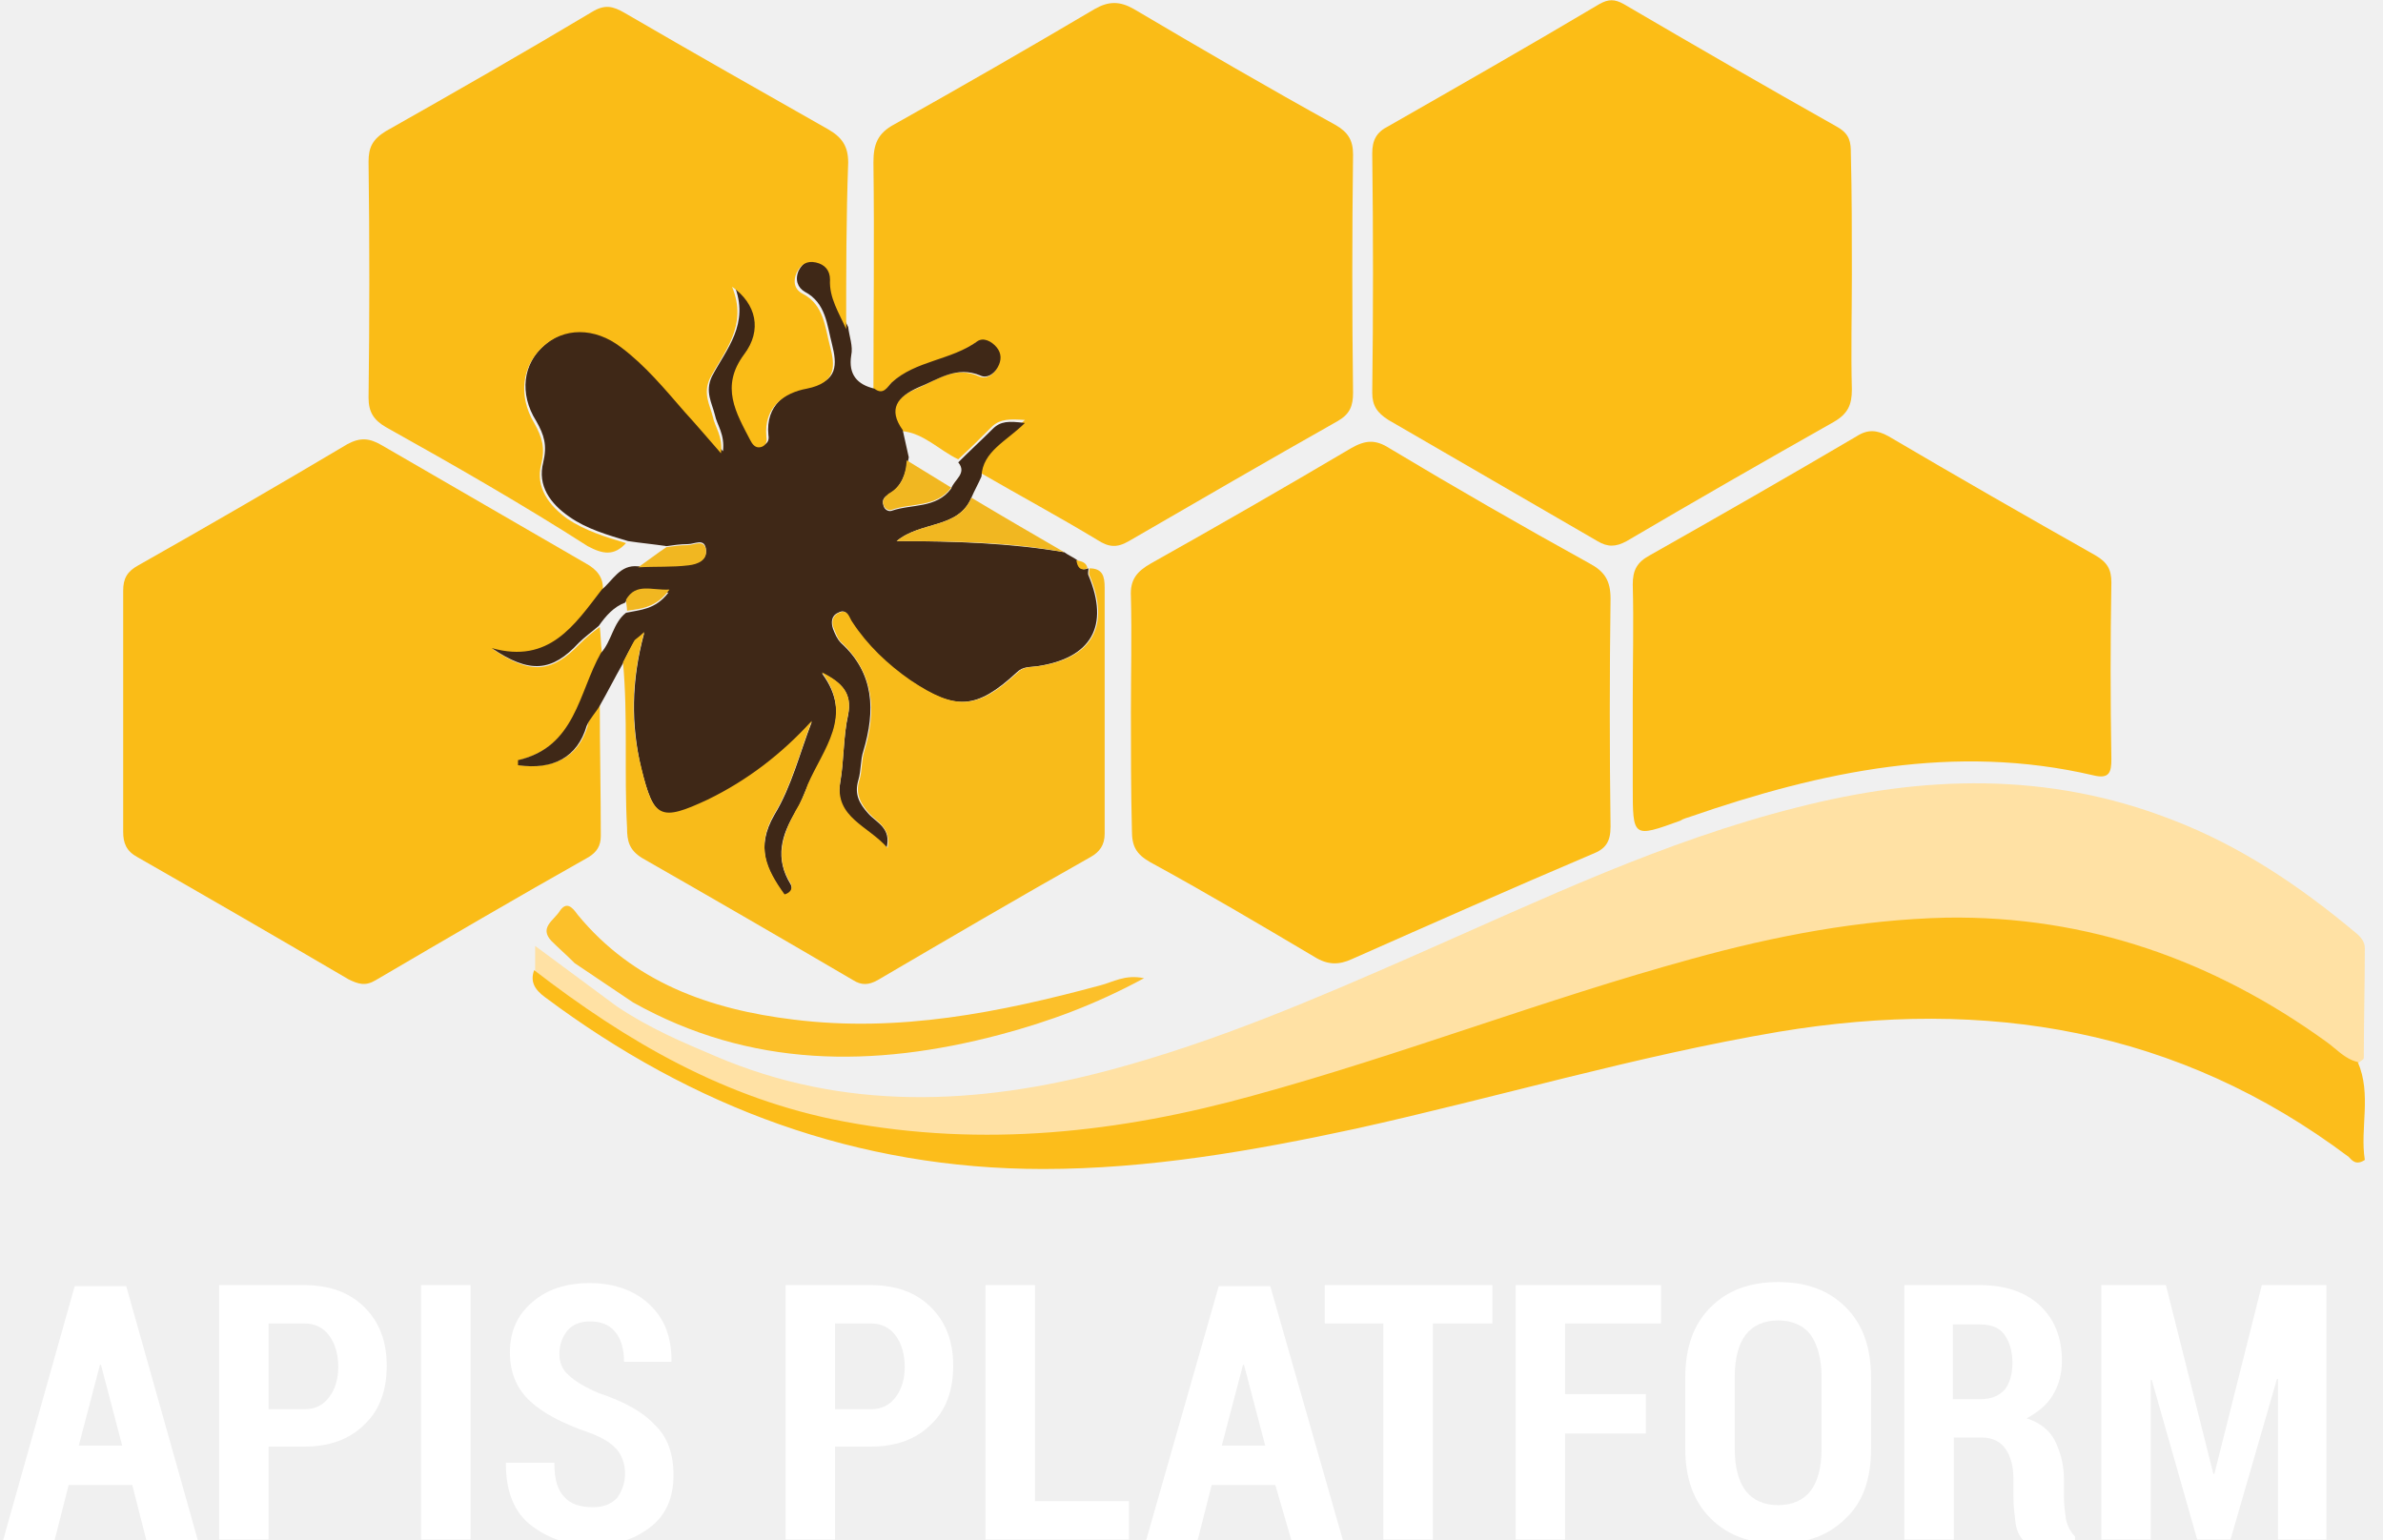
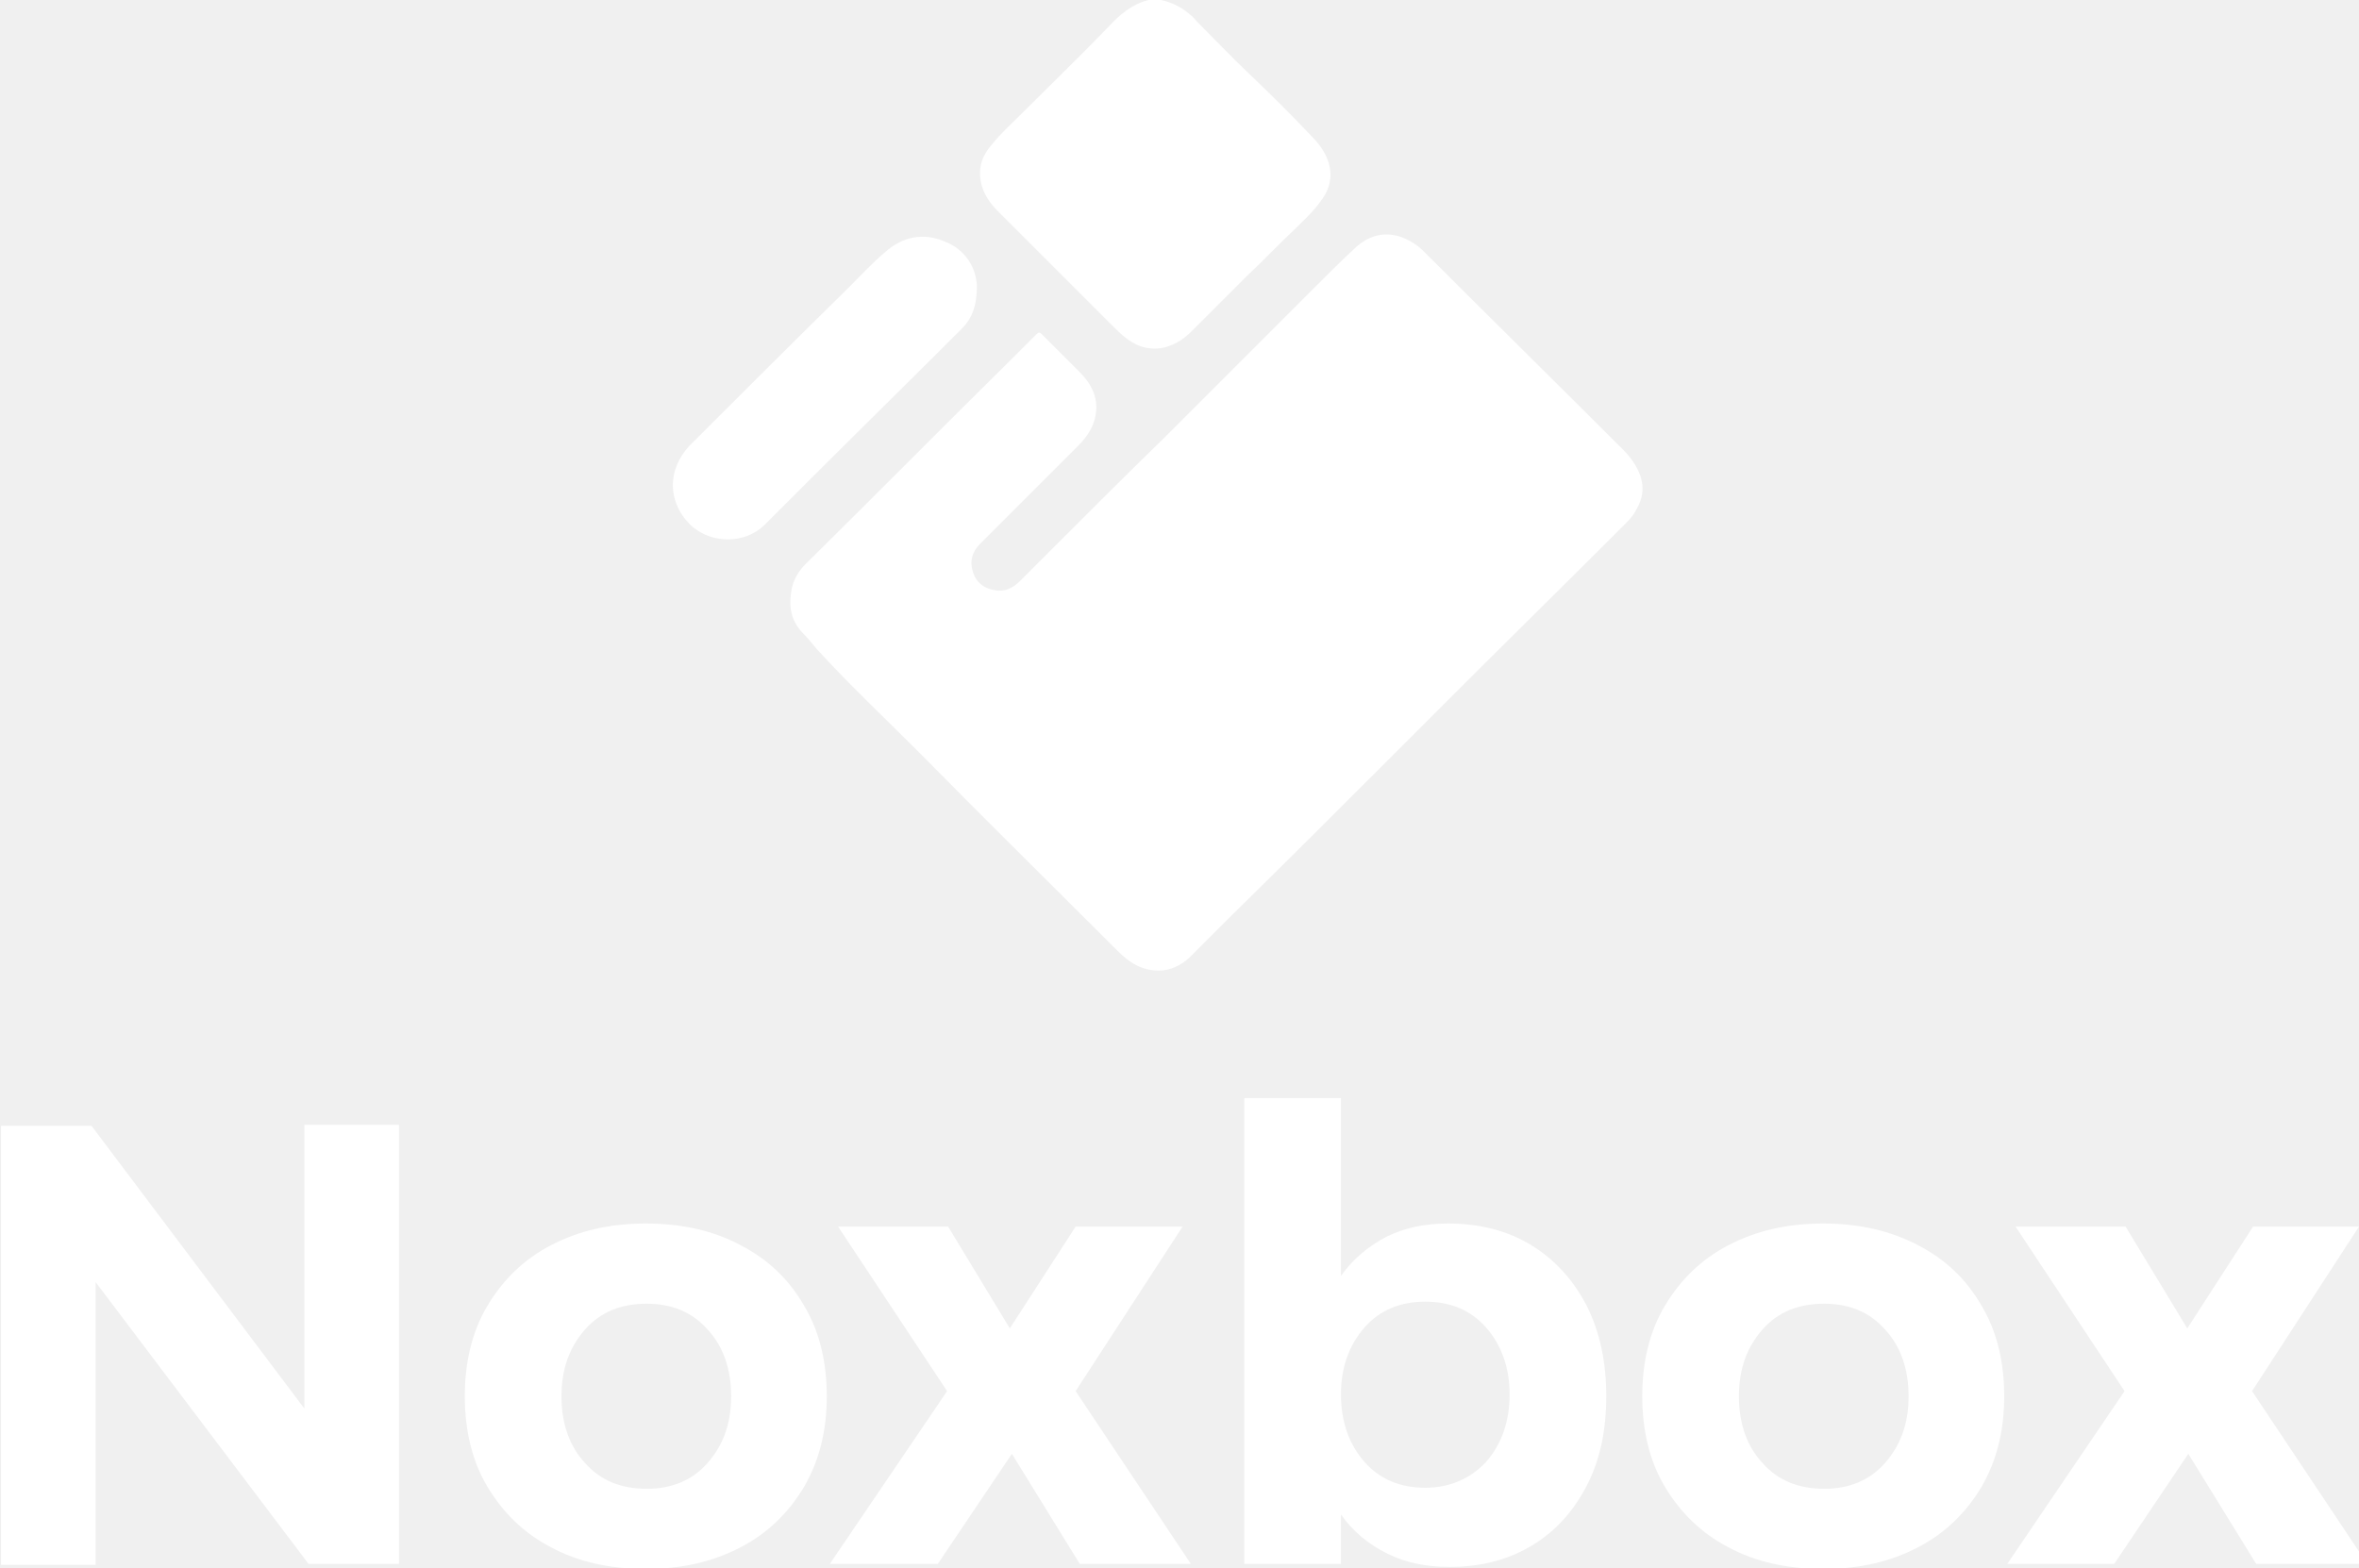
- <svg xmlns="http://www.w3.org/2000/svg" version="1.1" id="Слой_1" shape-rendering="geometricPrecision" image-rendering="optimizeQuality" text-rendering="geometricPrecision" x="0px" y="0px" viewBox="0 0 236 152.5" style="enable-background:new 0 0 236 152.5;" xml:space="preserve">
+ <svg xmlns="http://www.w3.org/2000/svg" version="1.1" id="Слой_1" shape-rendering="geometricPrecision" text-rendering="geometricPrecision" image-rendering="optimizeQuality" x="0px" y="0px" viewBox="0 0 229.4 152.5" style="enable-background:new 0 0 229.4 152.5;" xml:space="preserve">
  <style type="text/css">
- 	.st0{fill:#FCBD16;}
- 	.st1{fill:#FABC17;}
- 	.st2{fill:#FFE1A4;}
- 	.st3{fill:#3F2817;}
- 	.st4{fill:#FCBD1B;}
- 	.st5{fill:#F8BB1A;}
- 	.st6{fill:#FCC02A;}
- 	.st7{fill:#F1B721;}
- 	.st8{fill:#FFFFFF;}
+ 	.st0{fill:#FFFFFF;}
</style>
-   <path class="st0" d="M183.4,27.2c0,3.8-0.1,7.6,0,11.4c0,1.5-0.4,2.4-1.8,3.2c-6.9,3.9-13.7,7.8-20.5,11.8c-1.1,0.6-1.9,0.6-2.9,0  c-6.9-4-13.8-8-20.7-12c-1.1-0.7-1.6-1.4-1.6-2.7c0.1-7.9,0.1-15.8,0-23.7c0-1.3,0.4-2.1,1.6-2.7c7-4,14-8,20.9-12.1  c0.9-0.5,1.5-0.5,2.4,0c7,4.1,14.1,8.2,21.2,12.2c1.2,0.7,1.3,1.5,1.3,2.6C183.4,19.2,183.4,23.2,183.4,27.2z" />
-   <path class="st1" d="M59.4,69.8c0,4.3,0.1,8.7,0.1,13c0,1-0.4,1.6-1.2,2.1c-7.1,4-14.1,8.1-21.1,12.2c-1,0.6-1.7,0.4-2.7-0.1  c-7-4.1-13.9-8.1-20.9-12.1c-1.1-0.6-1.4-1.4-1.4-2.5c0-8,0-15.9,0-23.9c0-1.2,0.4-1.9,1.5-2.5c6.9-3.9,13.8-7.9,20.7-12  c1.3-0.7,2.2-0.6,3.4,0.1c6.7,3.9,13.5,7.8,20.2,11.7c1.1,0.6,1.8,1.4,1.7,2.7c-2.7,3.5-5.2,7.4-10.9,5.8c3.8,2.6,5.9,2.3,8.6-0.5  c0.6-0.6,1.3-1.2,2-1.7c0.1,0.8,0.1,1.7,0.2,2.5c-2.2,4-2.5,9.3-8.2,10.7c0,0,0,0.3,0,0.5c3.5,0.4,5.9-0.8,6.8-3.9  C58.3,71,59,70.4,59.4,69.8z" />
-   <path class="st1" d="M86.5,38.7c0-7.5,0.1-15,0-22.6c0-1.8,0.4-2.9,2.1-3.8c6.6-3.7,13.2-7.5,19.8-11.4c1.4-0.8,2.5-0.8,3.9,0  c6.6,3.9,13.3,7.8,20,11.5c1.2,0.7,1.7,1.5,1.7,2.9c-0.1,7.9-0.1,15.8,0,23.6c0,1.3-0.3,2.1-1.5,2.8c-6.9,3.9-13.8,7.9-20.7,11.9  c-1.2,0.7-2,0.6-3.1-0.1c-3.8-2.3-7.7-4.4-11.5-6.6c0.1-2.6,2.4-3.5,4.3-5.3c-1.5-0.1-2.4-0.1-3.2,0.6c-1.1,1.1-2.2,2.2-3.4,3.3  c-1.9-0.9-3.4-2.6-5.6-2.8c-1.5-2.1-0.5-3.4,1.5-4.2c2-0.9,3.8-2.3,6.2-1.2c0.7,0.3,1.4-0.2,1.7-0.8c0.4-0.7,0.4-1.4-0.1-2  c-0.5-0.6-1.3-1-1.9-0.6c-2.6,1.9-6,1.9-8.5,4.1C87.8,38.5,87.4,39.4,86.5,38.7z" />
-   <path class="st0" d="M112,70.5c0-3.8,0.1-7.6,0-11.4c-0.1-1.7,0.6-2.5,2-3.3c6.6-3.7,13.2-7.5,19.8-11.4c1.4-0.8,2.4-0.9,3.8,0  c6.5,3.9,13.1,7.7,19.8,11.4c1.5,0.8,2.1,1.7,2.1,3.5c-0.1,7.5-0.1,15.1,0,22.6c0,1.5-0.5,2.2-1.8,2.7c-8,3.4-15.9,6.9-23.8,10.4  c-1.3,0.6-2.4,0.6-3.7-0.2c-5.4-3.2-10.8-6.4-16.3-9.4c-1.4-0.8-1.8-1.6-1.8-3.1C112,78.3,112,74.4,112,70.5z" />
-   <path class="st2" d="M61.1,99.7c3.3,2.2,6.4,3.5,9.7,4.9c12.8,5.5,26,4.9,39.1,1.4c10.5-2.8,20.5-7.1,30.5-11.5  c12.3-5.4,24.4-11.2,37.5-14.5c12.5-3.2,24.9-3.6,37.2,1.2c6.8,2.6,12.7,6.6,18.2,11.2c0.5,0.4,0.9,0.9,0.9,1.5  c0,3.6-0.1,7.2-0.1,10.9c0,0.2-0.4,0.3-0.5,0.5c-1.3-0.3-2.1-1.3-3.1-2c-11.2-8.2-23.7-12.5-37.6-12.3c-8.6,0.1-17,1.8-25.3,4.1  c-14.6,4-28.7,9.5-43.3,13.5c-13.3,3.7-26.8,5.2-40.6,2.6c-11.6-2.2-21.5-7.9-30.7-15c0-0.8,0-1.5,0-2.5" />
-   <path class="st3" d="M94.9,45.8c1.1-1.1,2.3-2.2,3.4-3.3c0.8-0.8,1.6-0.8,3.2-0.6c-1.8,1.8-4.2,2.8-4.3,5.3c-0.3,0.7-0.7,1.4-1,2.1  c-1.3,3.1-5,2.3-7.4,4.3c5.8,0,11.3,0.2,16.6,1.1c0.4,0.3,0.9,0.5,1.3,0.8c0.1,0.6,0.3,1.1,1.1,0.8c0,0,0,0,0,0c0,0.2-0.1,0.5,0,0.7  c2.1,5,0.3,8.2-5.1,9c-0.7,0.1-1.4,0-2,0.6c-4,3.7-6.1,3.8-10.6,0.8c-2.3-1.5-4.3-3.4-5.8-5.8c-0.3-0.4-0.4-1.4-1.3-0.9  c-0.7,0.3-0.7,1-0.5,1.6c0.2,0.5,0.4,1,0.8,1.4c3.3,3,3.4,6.7,2.2,10.7c-0.3,0.9-0.2,1.9-0.5,2.9c-0.4,1.4,0.1,2.3,1,3.3  c0.8,0.9,2.3,1.4,1.8,3.4c-2-2.1-5.2-3-4.6-6.4c0.4-2.3,0.3-4.6,0.8-6.8c0.4-2.1-0.6-3.2-2.6-4.1c3.2,4.3,0.2,7.6-1.4,11.1  c-0.4,0.9-0.7,1.8-1.2,2.6c-1.4,2.3-2.1,4.6-0.5,7.2c0.2,0.4,0.2,0.9-0.6,1.1c-1.8-2.5-2.9-4.7-1-8c1.7-2.8,2.5-6.1,3.7-9.2  c-3,3.3-6.4,5.9-10.3,7.8c-4.7,2.2-5.3,1.9-6.6-3.2c-1-4.3-1-8.6,0.3-13.4c-0.7,0.6-0.9,0.7-1,0.9c-0.4,0.7-0.8,1.4-1.1,2.1  c-0.8,1.4-1.5,2.8-2.3,4.2c-0.4,0.7-1,1.3-1.3,2c-0.9,3.1-3.3,4.4-6.8,3.9c0-0.2,0-0.5,0-0.5c5.7-1.3,6-6.7,8.2-10.6  c1.1-1.2,1.2-3,2.5-4c1.4-0.3,2.9-0.3,4.2-2c-1.7,0.1-3.3-0.7-4.3,1C60.8,60.1,60,61,59.3,62c-0.7,0.6-1.4,1.1-2,1.7  c-2.6,2.8-4.8,3.1-8.6,0.5c5.7,1.6,8.2-2.3,10.9-5.8c1.1-0.9,1.8-2.5,3.6-2.3c1.7-0.1,3.3,0,5-0.2c0.9-0.1,1.9-0.4,1.7-1.6  c-0.2-1-1.1-0.4-1.8-0.4c-0.7,0-1.4,0.1-2.1,0.2c-1.3-0.2-2.5-0.3-3.8-0.5c-2-0.6-4.1-1.2-5.8-2.4c-1.9-1.3-3.2-3.1-2.6-5.4  c0.4-1.7,0.1-2.7-0.7-4.1c-1.7-2.7-1.3-5.7,0.8-7.5c2.1-1.9,5.1-1.9,7.8,0c2.4,1.8,4.3,4.2,6.3,6.4c1.1,1.3,2.2,2.5,3.6,4.1  c0.2-1.7-0.6-2.6-0.8-3.6c-0.3-1.2-1-2.3-0.3-3.8c1.4-2.7,3.8-5.2,2.2-9.1c2.4,1.7,2.9,4.3,1.2,6.7c-2.4,3.2-0.8,5.8,0.6,8.5  c0.2,0.4,0.5,0.8,1,0.7c0.5-0.1,0.7-0.5,0.6-1c-0.3-3,1.8-4.4,4-4.8c2.9-0.5,2.8-2.2,2.3-4.2c-0.5-1.9-0.6-4.1-2.7-5.2  c-0.7-0.4-1-1.2-0.6-2.1c0.4-0.8,1.1-1.2,1.9-1c0.9,0.2,1.4,0.8,1.4,1.7c-0.1,1.9,0.9,3.4,1.6,4.9c0.1,0.9,0.5,1.9,0.3,2.8  c-0.3,1.9,0.6,2.9,2.3,3.3c0.9,0.7,1.3-0.2,1.7-0.6c2.4-2.2,5.9-2.2,8.5-4.1c0.6-0.4,1.4,0,1.9,0.6c0.5,0.6,0.5,1.3,0.1,2  c-0.4,0.7-1.1,1.1-1.7,0.8c-2.4-1-4.2,0.4-6.2,1.2c-2,0.9-3,2.1-1.5,4.2c0.2,0.9,0.4,1.8,0.6,2.7C89.7,47,89.3,48.2,88,49  c-0.4,0.2-0.7,0.5-0.5,1.1c0.1,0.4,0.5,0.6,0.8,0.5c2-0.7,4.4-0.2,5.9-2.2C94.5,47.5,95.8,46.9,94.9,45.8z" />
-   <path class="st1" d="M83.8,32.6c-0.7-1.6-1.7-3.1-1.6-4.9c0-0.9-0.5-1.5-1.4-1.7c-0.9-0.2-1.5,0.2-1.9,1c-0.4,0.9-0.2,1.7,0.6,2.1  c2.1,1.1,2.2,3.3,2.7,5.2c0.5,1.9,0.7,3.6-2.3,4.2c-2.2,0.4-4.3,1.8-4,4.8c0.1,0.5-0.1,0.9-0.6,1c-0.5,0.1-0.8-0.3-1-0.7  c-1.4-2.7-3-5.3-0.6-8.5c1.8-2.4,1.2-5-1.2-6.7c1.6,3.9-0.8,6.4-2.2,9.1c-0.7,1.5,0,2.6,0.3,3.8c0.2,1,1,1.9,0.8,3.6  c-1.4-1.6-2.5-2.9-3.6-4.1c-2-2.3-3.9-4.6-6.3-6.4c-2.6-2-5.7-2-7.8,0c-2,1.9-2.4,4.8-0.8,7.5c0.8,1.4,1.1,2.5,0.7,4.1  c-0.6,2.3,0.8,4.1,2.6,5.4c1.8,1.2,3.8,1.8,5.8,2.4c-1.2,1.3-2.3,1.1-3.8,0.3C51.8,50,45,46.1,38.2,42.3c-1.2-0.7-1.7-1.5-1.7-2.9  c0.1-7.8,0.1-15.6,0-23.4c0-1.4,0.4-2.2,1.7-3c6.9-3.9,13.7-7.8,20.4-11.8c1.3-0.8,2.1-0.6,3.3,0.1C68.6,5.2,75.3,9,82,12.8  c1.4,0.8,2,1.7,2,3.3C83.8,21.6,83.8,27.1,83.8,32.6z" />
-   <path class="st0" d="M161.7,69.3c0-3.8,0.1-7.6,0-11.4c0-1.4,0.4-2.2,1.7-2.9c6.9-3.9,13.7-7.8,20.5-11.8c1.1-0.7,2-0.6,3.1,0  c6.8,4,13.6,7.9,20.5,11.8c1.2,0.7,1.6,1.4,1.6,2.7c-0.1,5.8-0.1,11.7,0,17.5c0,1.3-0.2,2-1.8,1.6c-13.7-3.2-26.9-0.4-39.9,4.1  c-0.3,0.1-0.7,0.2-1,0.4c-4.7,1.7-4.7,1.7-4.7-3.4C161.7,75,161.7,72.2,161.7,69.3z" />
-   <path class="st4" d="M52.9,96.1c9.2,7.1,19,12.8,30.7,15c13.8,2.6,27.3,1.1,40.6-2.6c14.6-4,28.7-9.5,43.3-13.5  c8.3-2.3,16.7-3.9,25.3-4.1c13.9-0.2,26.4,4.2,37.6,12.3c1,0.7,1.8,1.7,3.1,2c1.4,3.2,0.2,6.6,0.7,9.7c-0.9,0.6-1.3,0-1.6-0.3  c-16.9-12.7-35.9-15.8-56.4-12.4c-14.2,2.4-27.9,6.5-41.9,9.6c-10.2,2.2-20.5,4-31,4c-18.4,0-34.7-6.1-49.3-17  C52.9,98,52.5,97.2,52.9,96.1z" />
-   <path class="st5" d="M61.7,65.6c0.4-0.7,0.7-1.4,1.1-2.1c0.1-0.2,0.4-0.3,1-0.9c-1.3,4.8-1.4,9.1-0.3,13.4c1.2,5.1,1.9,5.4,6.6,3.2  c3.9-1.9,7.3-4.5,10.3-7.8c-1.2,3.1-2,6.4-3.7,9.2c-1.9,3.2-0.8,5.5,1,8c0.7-0.2,0.8-0.7,0.6-1.1c-1.6-2.5-0.8-4.8,0.5-7.2  c0.5-0.8,0.9-1.7,1.2-2.6c1.5-3.5,4.6-6.8,1.4-11.1c2,1,3,2.1,2.6,4.1c-0.5,2.2-0.4,4.6-0.8,6.8C82.7,81,86,81.8,87.9,84  c0.4-2-1.1-2.6-1.8-3.4c-0.9-1-1.4-2-1-3.3c0.3-0.9,0.2-2,0.5-2.9c1.2-4,1-7.6-2.2-10.7c-0.4-0.3-0.6-0.9-0.8-1.4  c-0.3-0.6-0.2-1.3,0.5-1.6c0.9-0.4,1,0.5,1.3,0.9c1.5,2.3,3.5,4.2,5.8,5.8c4.5,3,6.6,2.9,10.6-0.8c0.6-0.6,1.3-0.5,2-0.6  c5.4-0.8,7.2-4,5.1-9c-0.1-0.2,0-0.5,0-0.7c1.3,0,1.5,0.8,1.5,1.9c0,8.1,0,16.3,0,24.4c0,1.1-0.5,1.8-1.4,2.3  c-7.1,4-14.1,8.1-21.1,12.2c-0.9,0.5-1.6,0.5-2.4,0c-7-4.1-13.9-8.1-20.9-12.1c-1.3-0.8-1.5-1.7-1.5-3  C61.8,76.5,62.2,71.1,61.7,65.6z" />
-   <path class="st6" d="M56.9,95.4c0,0-0.2-0.2-0.2-0.2c-0.7-0.7-1.4-1.3-2.1-2c-1.2-1.3,0.2-2,0.8-2.9c0.7-1.1,1.3-0.4,1.8,0.3  c5.5,6.7,13.1,9.4,21.4,10.4c10.4,1.3,20.4-0.7,30.4-3.4c1.2-0.3,2.4-1.1,4.3-0.7c-4.8,2.6-9.4,4.3-14.3,5.6  c-12.5,3.3-24.7,3.3-36.3-3.2" />
-   <path class="st6" d="M58.3,97.1" />
-   <path class="st7" d="M105.4,54.7c-5.4-1-10.8-1.1-16.6-1.1c2.4-2,6.1-1.2,7.4-4.3C99.2,51.1,102.3,52.9,105.4,54.7z" />
-   <path class="st7" d="M66,54.2c0.7-0.1,1.4-0.2,2.1-0.2c0.6,0,1.6-0.6,1.8,0.4c0.2,1.1-0.8,1.5-1.7,1.6c-1.6,0.2-3.3,0.1-5,0.2  C64.2,55.5,65.1,54.8,66,54.2z" />
-   <path class="st5" d="M107.7,56.3c-0.8,0.3-1-0.2-1.1-0.8C107.1,55.6,107.6,55.7,107.7,56.3z" />
-   <path class="st7" d="M89.8,45.6c1.5,0.9,2.9,1.8,4.4,2.7c-1.5,2-3.9,1.5-5.9,2.2c-0.3,0.1-0.7-0.1-0.8-0.5c-0.2-0.5,0.2-0.8,0.5-1.1  C89.3,48.2,89.7,47,89.8,45.6z" />
-   <path class="st7" d="M62.1,60.5c0-0.4-0.1-0.7-0.1-1.1c1-1.7,2.5-0.9,4.3-1C65,60.2,63.5,60.3,62.1,60.5z" />
  <g>
-     <path class="st8" d="M13.1,147.1H6.8l-1.4,5.5H0.3l7.1-25.2h5.1l7.1,25.2h-5.1L13.1,147.1z M7.8,143.2h4.3l-2.1-8H9.9L7.8,143.2z" />
-     <path class="st8" d="M26.6,143.4v9.1h-4.9v-25.2h8.4c2.5,0,4.5,0.7,6,2.2c1.5,1.5,2.2,3.4,2.2,5.8c0,2.4-0.7,4.4-2.2,5.8   c-1.5,1.5-3.5,2.2-6,2.2H26.6z M26.6,139.6h3.5c1.1,0,1.9-0.4,2.5-1.2c0.6-0.8,0.9-1.8,0.9-3c0-1.2-0.3-2.3-0.9-3.1   c-0.6-0.8-1.4-1.2-2.5-1.2h-3.5V139.6z" />
-     <path class="st8" d="M46.6,152.5h-4.9v-25.2h4.9V152.5z" />
-     <path class="st8" d="M61.9,146c0-1-0.3-1.8-0.8-2.4c-0.5-0.6-1.4-1.2-2.8-1.7c-2.6-0.9-4.5-1.9-5.8-3.1s-2-2.8-2-4.8   c0-2.1,0.7-3.7,2.2-5c1.5-1.3,3.4-1.9,5.7-1.9c2.4,0,4.4,0.7,5.9,2.1c1.5,1.4,2.2,3.2,2.2,5.6l0,0.1h-4.7c0-1.3-0.3-2.3-0.9-3   c-0.6-0.7-1.4-1-2.5-1c-0.9,0-1.7,0.3-2.2,0.9c-0.5,0.6-0.8,1.4-0.8,2.3c0,0.9,0.3,1.6,0.9,2.1c0.6,0.6,1.6,1.2,3,1.8   c2.4,0.8,4.3,1.8,5.5,3.1c1.3,1.2,1.9,2.9,1.9,5c0,2.2-0.7,3.9-2.2,5.1c-1.5,1.2-3.4,1.9-5.8,1.9c-2.4,0-4.4-0.7-6.1-2   c-1.7-1.3-2.5-3.4-2.5-6.1l0-0.1h4.8c0,1.6,0.3,2.7,1,3.4c0.6,0.7,1.6,1,2.8,1c1.1,0,1.8-0.3,2.4-0.9   C61.6,147.7,61.9,146.9,61.9,146z" />
-     <path class="st8" d="M82.7,143.4v9.1h-4.9v-25.2h8.4c2.5,0,4.5,0.7,6,2.2c1.5,1.5,2.2,3.4,2.2,5.8c0,2.4-0.7,4.4-2.2,5.8   c-1.5,1.5-3.5,2.2-6,2.2H82.7z M82.7,139.6h3.5c1.1,0,1.9-0.4,2.5-1.2c0.6-0.8,0.9-1.8,0.9-3c0-1.2-0.3-2.3-0.9-3.1   c-0.6-0.8-1.4-1.2-2.5-1.2h-3.5V139.6z" />
-     <path class="st8" d="M102.4,148.7h9.4v3.8H97.6v-25.2h4.9V148.7z" />
-     <path class="st8" d="M126.3,147.1H120l-1.4,5.5h-5.1l7.2-25.2h5.1l7.2,25.2h-5.1L126.3,147.1z M121,143.2h4.3l-2.1-8h-0.1   L121,143.2z" />
-     <path class="st8" d="M147.8,131.1h-5.9v21.4H137v-21.4h-5.8v-3.8h16.6V131.1z" />
-     <path class="st8" d="M163,142h-8v10.5h-4.9v-25.2h14.4v3.8H155v7h8V142z" />
-     <path class="st8" d="M185.3,143.5c0,3-0.8,5.3-2.5,6.9c-1.7,1.7-3.9,2.5-6.7,2.5c-2.8,0-5-0.8-6.7-2.5c-1.7-1.7-2.5-4-2.5-6.9v-7   c0-3,0.8-5.3,2.5-7c1.7-1.7,3.9-2.5,6.7-2.5s5,0.8,6.7,2.5c1.7,1.7,2.5,4,2.5,7V143.5z M180.4,136.4c0-1.8-0.4-3.2-1.1-4.2   c-0.7-0.9-1.8-1.4-3.2-1.4c-1.4,0-2.5,0.5-3.2,1.4c-0.7,0.9-1.1,2.3-1.1,4.2v7.1c0,1.9,0.4,3.3,1.1,4.2c0.7,0.9,1.8,1.4,3.2,1.4   c1.4,0,2.5-0.5,3.2-1.4c0.7-0.9,1.1-2.3,1.1-4.2V136.4z" />
-     <path class="st8" d="M193.5,142.4v10.1h-4.9v-25.2h7.5c2.5,0,4.5,0.7,5.9,2c1.4,1.3,2.2,3.1,2.2,5.5c0,1.3-0.3,2.4-0.9,3.4   c-0.6,1-1.5,1.7-2.6,2.3c1.3,0.4,2.3,1.2,2.8,2.2s0.9,2.3,0.9,3.8v1.8c0,0.7,0.1,1.4,0.2,2.2c0.2,0.8,0.5,1.3,0.9,1.7v0.4h-5.1   c-0.4-0.4-0.7-1-0.8-1.8c-0.1-0.8-0.2-1.7-0.2-2.5v-1.8c0-1.3-0.3-2.3-0.8-3c-0.5-0.7-1.3-1.1-2.3-1.1H193.5z M193.5,138.6h2.6   c1.1,0,1.8-0.3,2.4-0.9c0.5-0.6,0.8-1.5,0.8-2.7c0-1.2-0.3-2.1-0.8-2.8c-0.5-0.7-1.3-1-2.4-1h-2.7V138.6z" />
-     <path class="st8" d="M219.2,146h0.1l4.7-18.7h6.4v25.2h-4.8v-15.9l-0.1,0l-4.6,15.9h-3.3l-4.5-15.8l-0.1,0v15.8h-4.9v-25.2h6.4   L219.2,146z" />
+     <path class="st0" d="M112.9,0c1,0.2,2,0.7,2.8,1.4c0.3,0.2,0.5,0.5,0.7,0.7c1.7,1.7,3.4,3.5,5.2,5.2c2,1.9,4,3.9,5.9,5.9   c0.5,0.5,0.9,1,1.2,1.5c1,1.7,0.9,3.4-0.3,4.9c-0.7,1-1.6,1.8-2.5,2.7c-1.6,1.5-3,3-4.6,4.5c-1.8,1.8-3.5,3.5-5.3,5.3   c-0.8,0.8-1.6,1.4-2.8,1.7c-0.9,0.2-1.7,0.1-2.5-0.2c-0.9-0.4-1.6-1-2.3-1.7c-3.8-3.8-7.6-7.6-11.4-11.4c-1-1-1.7-2.2-1.7-3.7   c0-1.1,0.5-2,1.2-2.8c0.8-1,1.8-1.9,2.7-2.8c2.9-2.9,5.8-5.7,8.6-8.6c1.1-1.2,2.3-2.2,3.9-2.6C112.1,0,112.5,0,112.9,0z" />
+     <path class="st0" d="M112.7,94.4c-1.7,0-2.9-0.8-4-1.9c-6.4-6.4-12.9-12.8-19.3-19.3c-3.4-3.4-6.8-6.6-10-10.1   C79,62.6,78.5,62,78,61.5c-1.2-1.3-1.3-2.7-1-4.3c0.2-0.9,0.7-1.7,1.3-2.3c6.8-6.7,13.5-13.5,20.3-20.2c0.7-0.7,1.5-1.5,2.2-2.2   c0.2-0.2,0.3-0.2,0.5,0c1.2,1.2,2.5,2.5,3.7,3.7c1,1,1.7,2.2,1.6,3.7c-0.1,1.4-0.8,2.5-1.7,3.4c-3.2,3.2-6.4,6.4-9.6,9.6   c-0.8,0.8-1,1.7-0.7,2.7c0.3,1,1,1.6,2.1,1.8c1,0.2,1.8-0.2,2.5-0.9c1.1-1.1,2.2-2.2,3.3-3.3c3.6-3.6,7.2-7.2,10.9-10.8   c4.8-4.8,9.7-9.7,14.5-14.5c1.3-1.3,2.6-2.6,3.9-3.8c1.2-1.1,2.6-1.6,4.3-1.1c0.9,0.3,1.7,0.8,2.3,1.4c6.5,6.5,13,12.9,19.5,19.4   c0.4,0.4,0.8,0.9,1.1,1.4c0.9,1.5,1,2.9,0.1,4.4c-0.3,0.6-0.7,1-1.2,1.5c-5.7,5.7-11.5,11.4-17.2,17.1c-1.9,1.9-3.7,3.7-5.6,5.6   c-5.1,5.1-10.2,10.2-15.4,15.3c-1.4,1.4-2.7,2.7-4.1,4.1C114.8,93.9,113.8,94.4,112.7,94.4z" />
+     <path class="st0" d="M95,27.8c0,2-0.5,3.2-1.5,4.2c-5.2,5.2-10.4,10.3-15.6,15.5c-1.2,1.2-2.4,2.4-3.6,3.6c-1.9,1.8-5,1.8-7,0.1   c-2.4-2.2-2.5-5.5-0.2-7.9c5.1-5.1,10.2-10.2,15.4-15.3c1.2-1.2,2.3-2.4,3.6-3.5c1.7-1.5,3.7-1.9,5.8-1C93.9,24.3,94.9,26,95,27.8z   " />
+   </g>
+   <g>
+     <path class="st0" d="M29.6,109.4h9.2v42.7H30L9.3,124.7v27.5H0.1v-42.7h8.8L29.6,137V109.4z" />
+     <path class="st0" d="M72,121.1c2.7,1.4,4.7,3.3,6.2,5.9c1.5,2.5,2.2,5.5,2.2,8.8c0,3.3-0.7,6.2-2.2,8.8c-1.5,2.5-3.5,4.5-6.2,5.9   c-2.7,1.4-5.7,2.1-9.2,2.1c-3.5,0-6.6-0.7-9.2-2.1c-2.7-1.4-4.7-3.4-6.2-5.9c-1.5-2.5-2.2-5.5-2.2-8.8c0-3.3,0.7-6.3,2.2-8.8   c1.5-2.5,3.5-4.5,6.2-5.9c2.7-1.4,5.7-2.1,9.2-2.1C66.3,119,69.4,119.7,72,121.1z M56.9,129.3c-1.5,1.7-2.3,3.8-2.3,6.5   c0,2.7,0.8,4.9,2.3,6.5c1.5,1.7,3.5,2.5,6,2.5c2.4,0,4.4-0.8,5.9-2.5c1.5-1.7,2.3-3.8,2.3-6.5c0-2.7-0.8-4.9-2.3-6.5   c-1.5-1.7-3.5-2.5-5.9-2.5C60.4,126.8,58.4,127.6,56.9,129.3z" />
+     <path class="st0" d="M81.5,119.3h10.7l6,9.9l6.4-9.9H115l-10.4,16l11.2,16.8h-10.8l-6.6-10.7l-7.2,10.7H80.7l11.4-16.8L81.5,119.3z   " />
+     <path class="st0" d="M148.9,121.1c2.3,1.4,4.1,3.4,5.4,5.9c1.3,2.6,1.9,5.5,1.9,8.8c0,3.3-0.6,6.2-1.9,8.7c-1.3,2.5-3,4.4-5.3,5.8   c-2.3,1.4-5,2.1-8,2.1c-2.3,0-4.3-0.4-6.1-1.3s-3.3-2.1-4.5-3.8v4.8h-9.4v-45.3h9.4v17.3c1.2-1.7,2.7-2.9,4.4-3.8   c1.8-0.9,3.8-1.3,6-1.3C143.9,119,146.6,119.7,148.9,121.1z M144.5,142.2c1.5-1.7,2.3-3.9,2.3-6.6c0-2.6-0.8-4.8-2.3-6.5   c-1.5-1.7-3.5-2.5-5.9-2.5c-2.4,0-4.4,0.8-5.9,2.5c-1.5,1.7-2.3,3.9-2.3,6.5c0,2.7,0.8,4.9,2.3,6.6c1.5,1.7,3.5,2.5,5.9,2.5   C141,144.7,143,143.8,144.5,142.2z" />
+     <path class="st0" d="M186.5,121.1c2.7,1.4,4.7,3.3,6.2,5.9c1.5,2.5,2.2,5.5,2.2,8.8c0,3.3-0.7,6.2-2.2,8.8   c-1.5,2.5-3.5,4.5-6.2,5.9c-2.7,1.4-5.7,2.1-9.2,2.1c-3.5,0-6.6-0.7-9.2-2.1c-2.7-1.4-4.7-3.4-6.2-5.9c-1.5-2.5-2.2-5.5-2.2-8.8   c0-3.3,0.7-6.3,2.2-8.8c1.5-2.5,3.5-4.5,6.2-5.9c2.7-1.4,5.7-2.1,9.2-2.1C180.8,119,183.8,119.7,186.5,121.1z M171.4,129.3   c-1.5,1.7-2.3,3.8-2.3,6.5c0,2.7,0.8,4.9,2.3,6.5c1.5,1.7,3.5,2.5,6,2.5c2.4,0,4.4-0.8,5.9-2.5c1.5-1.7,2.3-3.8,2.3-6.5   c0-2.7-0.8-4.9-2.3-6.5c-1.5-1.7-3.5-2.5-5.9-2.5C174.9,126.8,172.9,127.6,171.4,129.3z" />
+     <path class="st0" d="M196,119.3h10.7l6,9.9l6.4-9.9h10.3l-10.4,16l11.2,16.8h-10.8l-6.6-10.7l-7.2,10.7h-10.4l11.4-16.8L196,119.3z   " />
  </g>
</svg>
